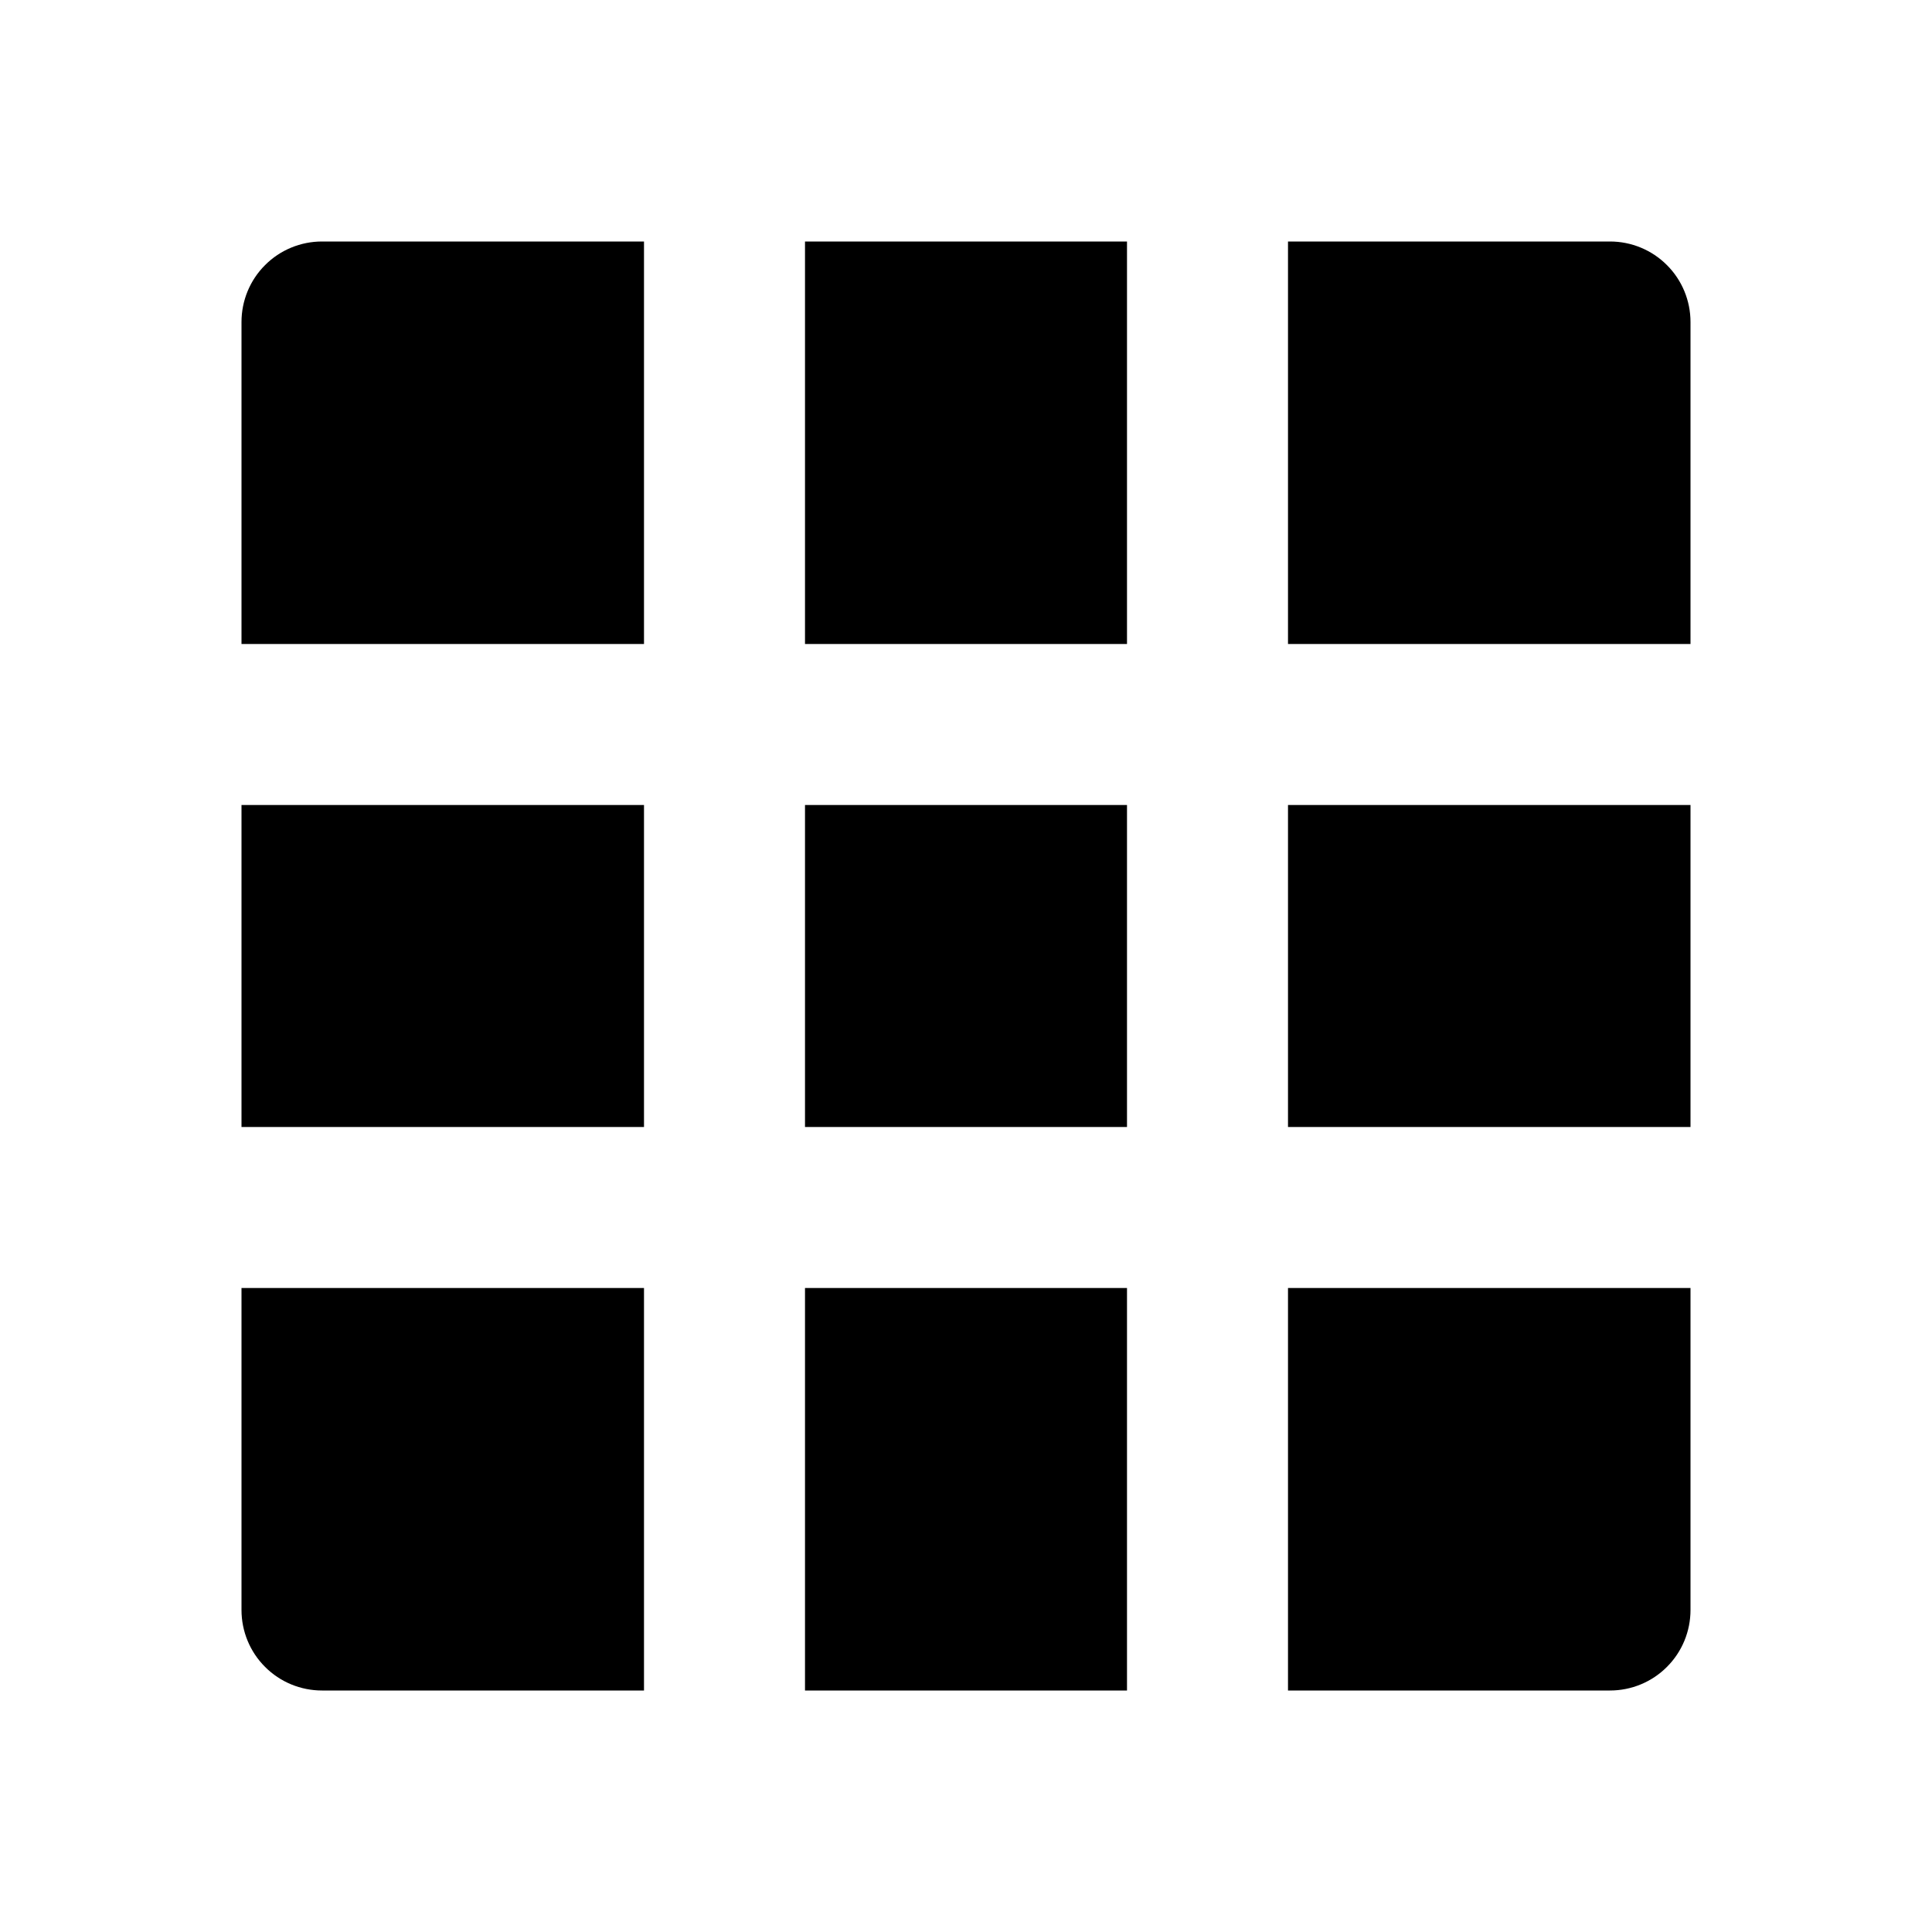
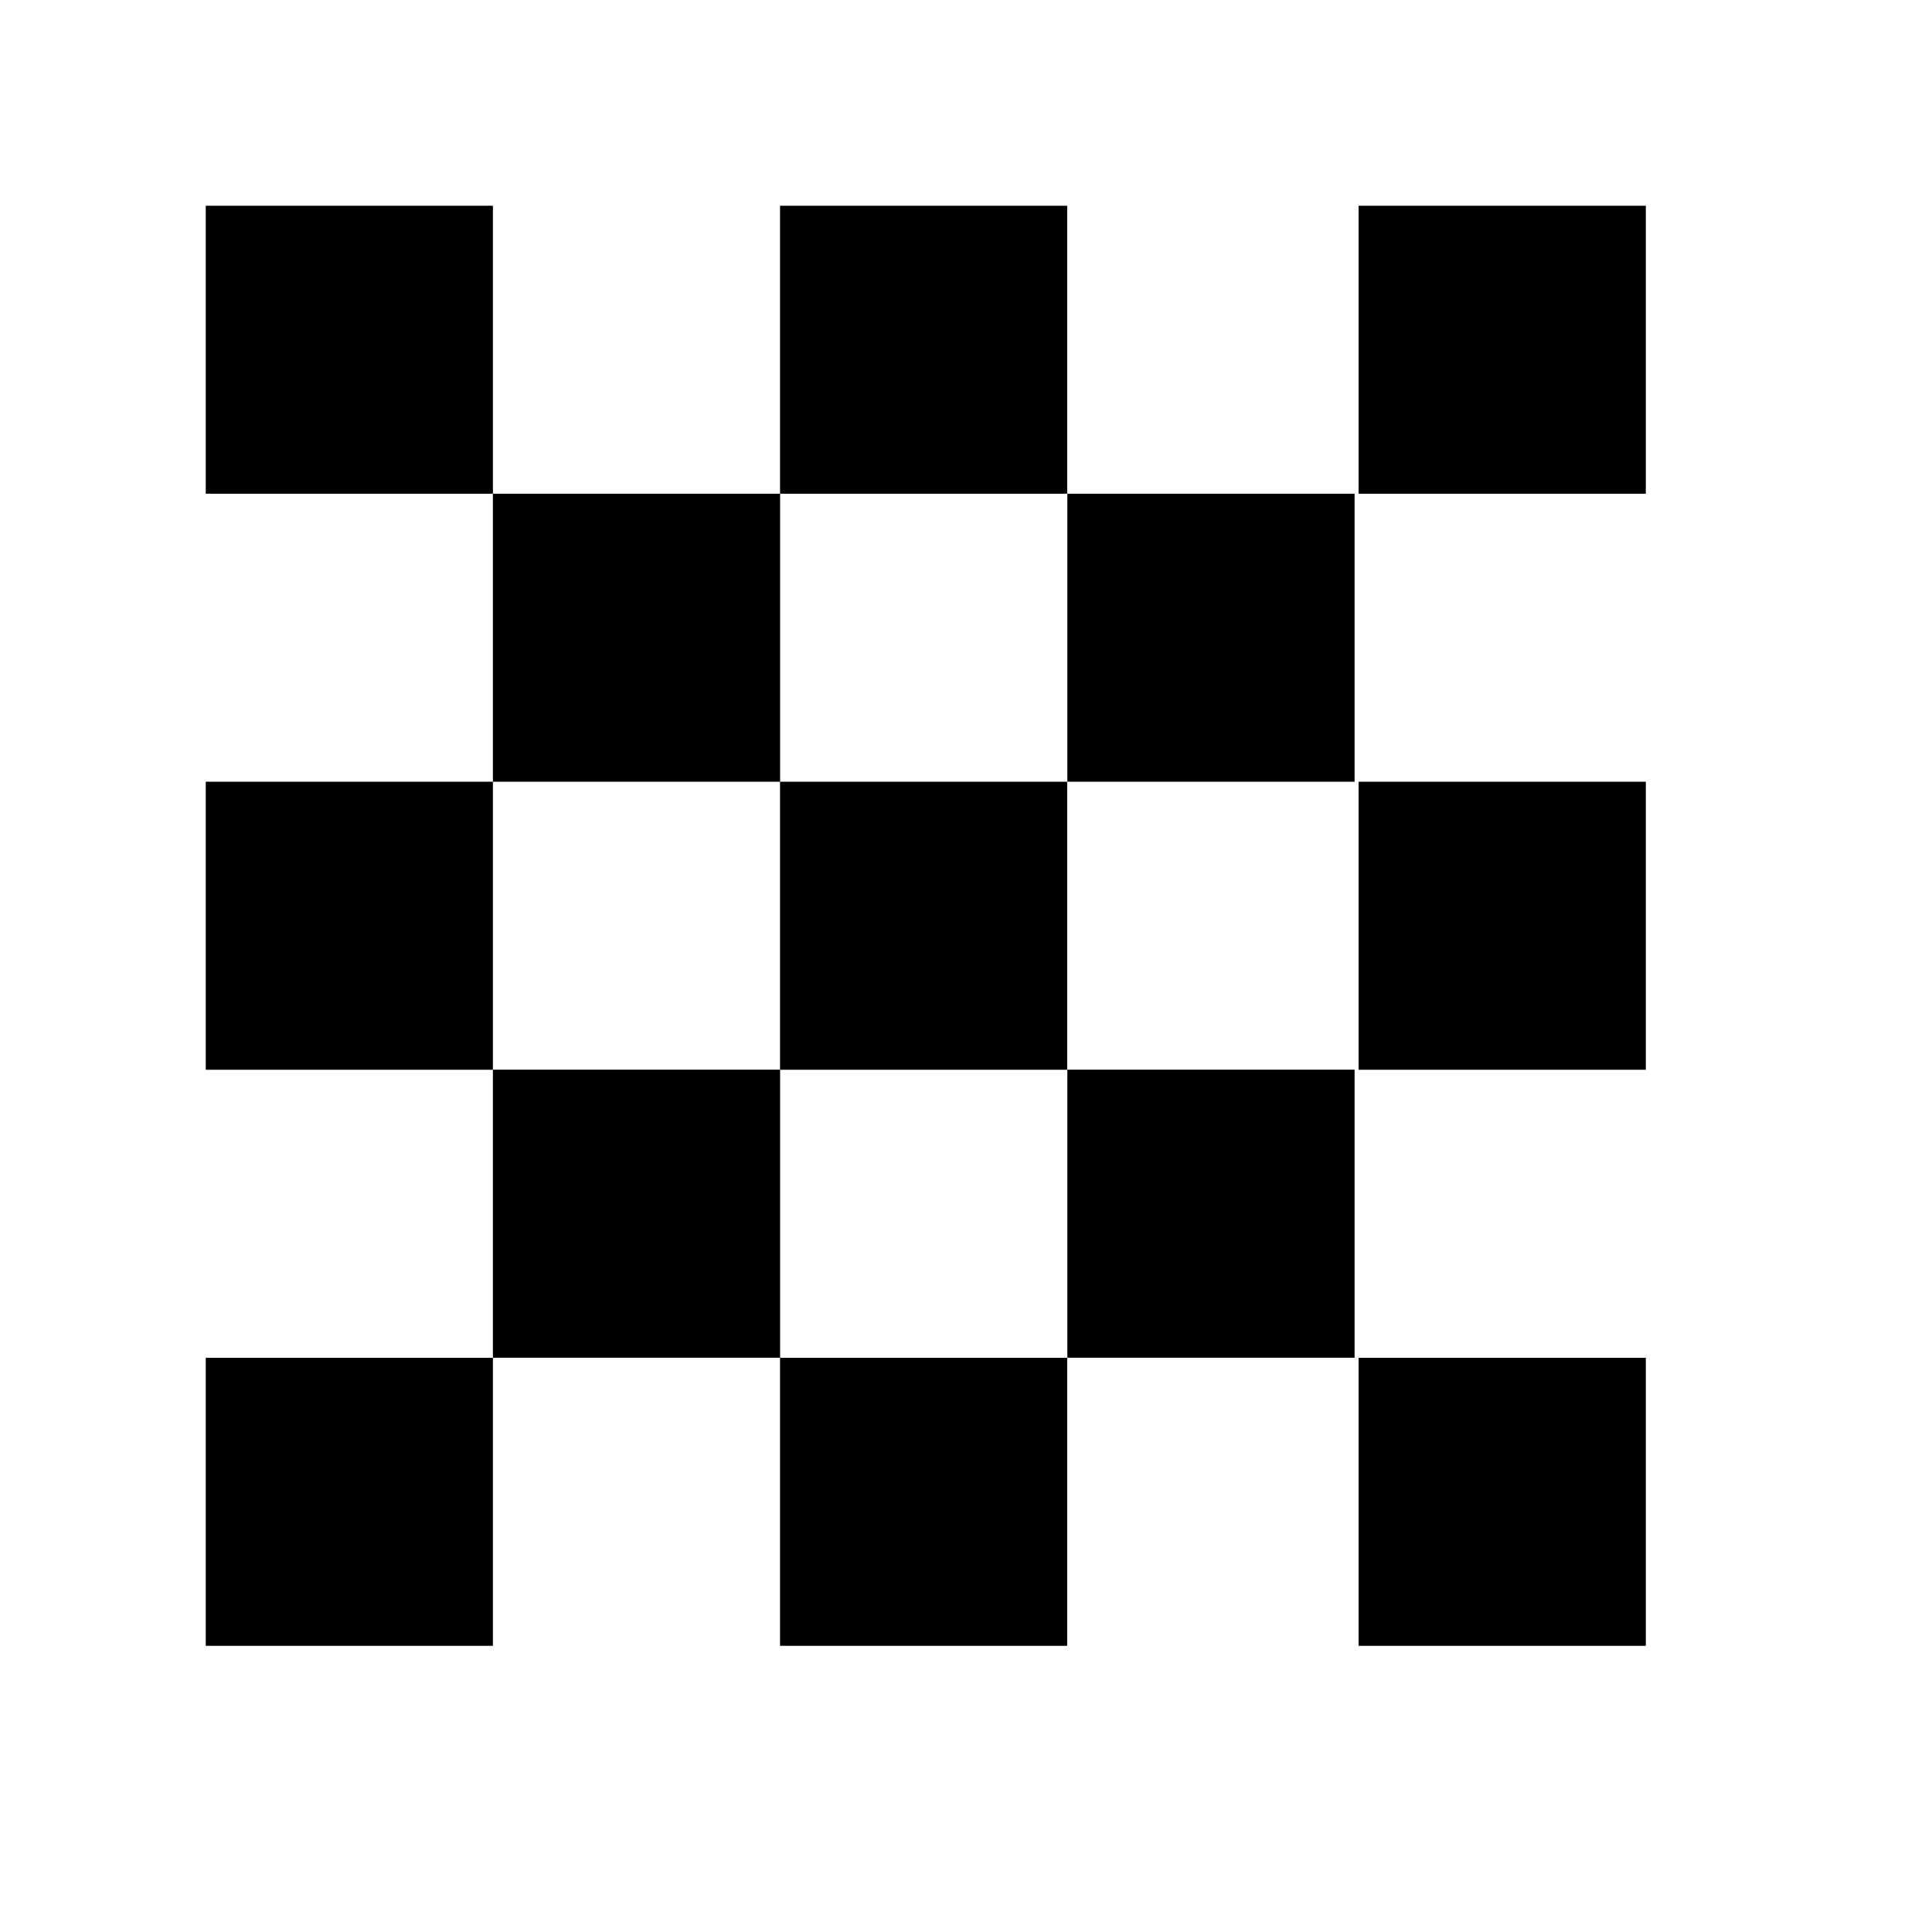
<svg xmlns="http://www.w3.org/2000/svg" width="24" height="24" viewBox="0 0 24 24" fill="none">
-   <path d="M14 10V14H10V10H14ZM16 10H21V14H16V10ZM14 21H10V16H14V21ZM16 21V16H21V20C21 20.265 20.895 20.52 20.707 20.707C20.52 20.895 20.265 21 20 21H16ZM14 3V8H10V3H14ZM16 3H20C20.265 3 20.52 3.105 20.707 3.293C20.895 3.48 21 3.735 21 4V8H16V3ZM8 10V14H3V10H8ZM8 21H4C3.735 21 3.48 20.895 3.293 20.707C3.105 20.52 3 20.265 3 20V16H8V21ZM8 3V8H3V4C3 3.735 3.105 3.48 3.293 3.293C3.48 3.105 3.735 3 4 3H8Z" fill="currentColor" />
+   <path fill-rule="evenodd" clip-rule="evenodd" d="M2.556 2.556H6.123V6.133H9.69V2.556H13.257V6.133H9.691V9.711H6.123V6.133H2.556V2.556ZM16.827 6.133H13.259V9.711H16.827V6.133ZM6.123 13.288H9.69V9.711H13.257V13.289H9.691V16.866H6.123V13.289H2.556V9.711H6.123V13.288ZM16.827 13.288H13.259V16.866H16.827V13.288ZM20.445 2.556H16.877V6.133H20.445V2.556ZM16.877 9.711H20.445V13.289H16.877V9.711ZM2.556 16.867H6.123V20.445H2.556V16.867ZM20.445 16.867H16.877V20.445H20.445V16.867ZM9.69 16.867H13.257V20.445H9.69V16.867Z" fill="currentColor" />
</svg>
